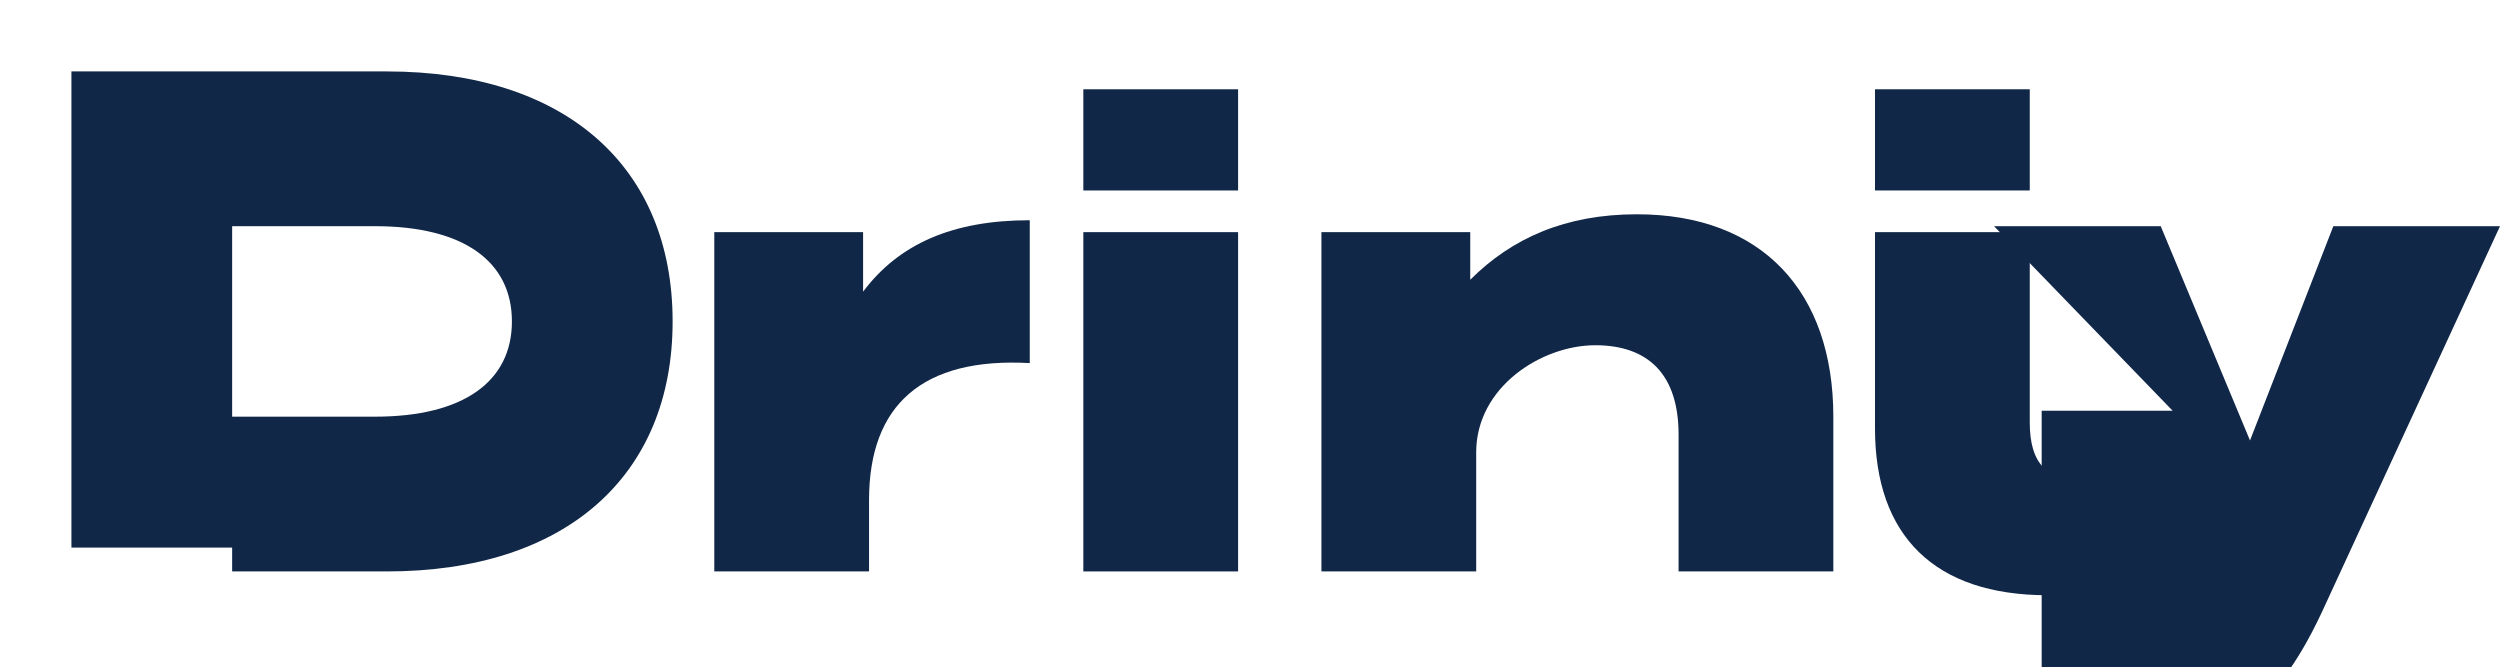
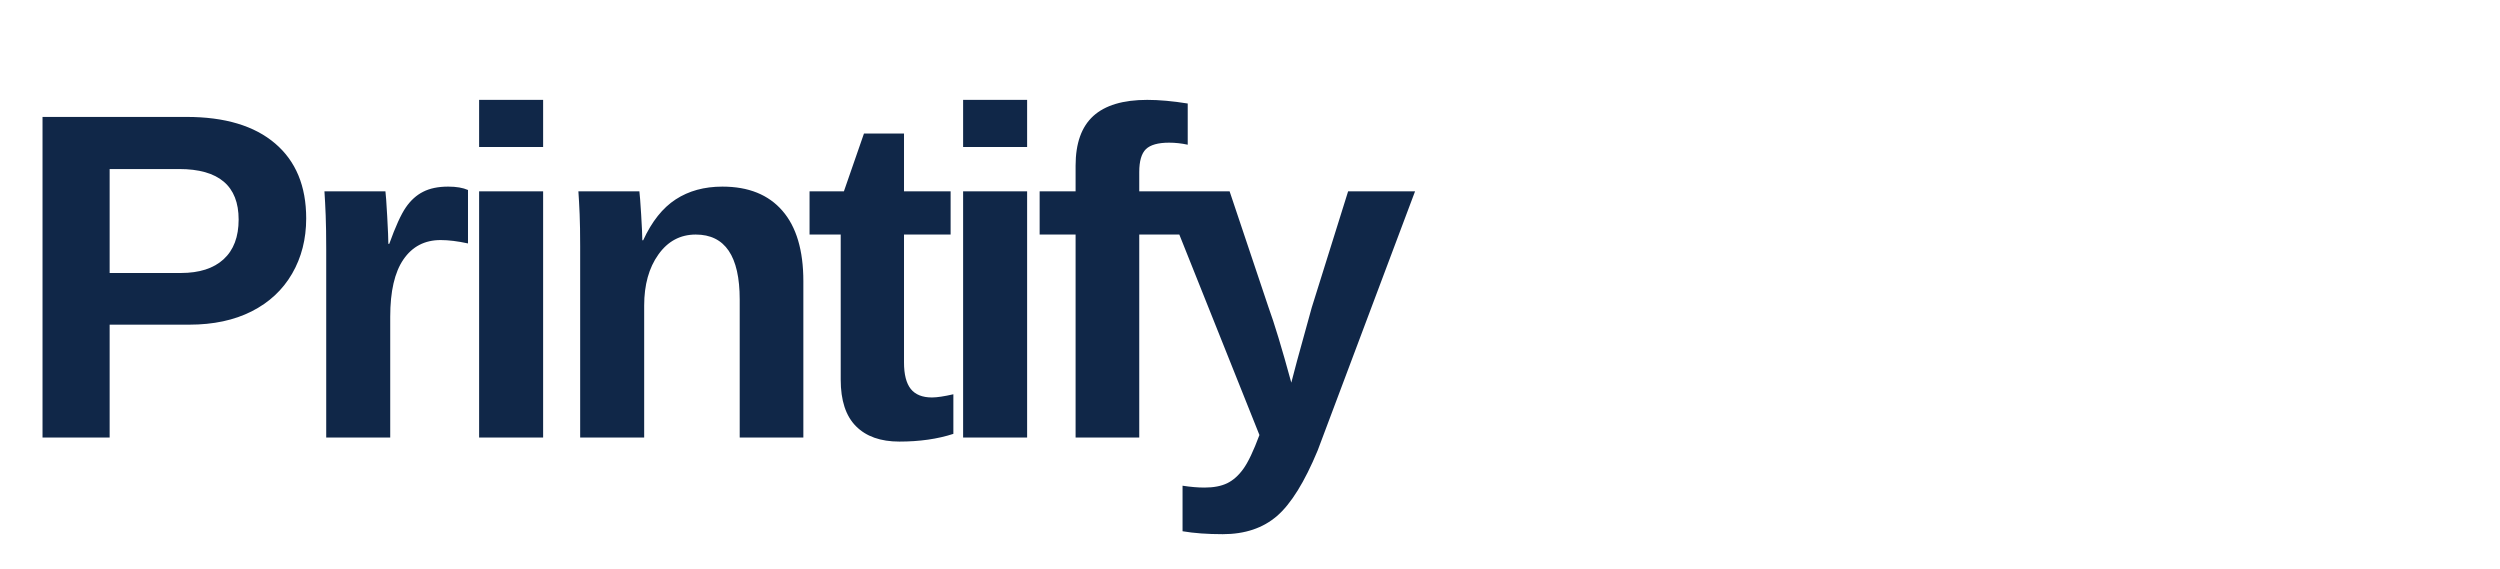
- <svg xmlns="http://www.w3.org/2000/svg" width="420" height="112" viewBox="0 0 420 112" role="img" aria-labelledby="title">
-   <rect width="420" height="112" fill="none" />
-   <g fill="#102748">
-     <path d="M12 96V16h53c30 0 48 16 48 42S95 100 65 100H39V96H12zm27-22h24c15 0 23-6 23-16s-8-16-23-16H39v32z" transform="translate(0 -4)" />
-     <path d="M120 96V39h25v10c6-8 15-12 28-12v24c-18-1-27 7-27 23v12h-26z" />
-     <path d="M182 39h26v57h-26zM182 15h26v17h-26z" />
-     <path d="M222 96V39h25v8c7-7 16-11 28-11 21 0 33 13 33 34v26h-26V73c0-10-5-15-14-15s-20 7-20 18v20h-26z" />
-     <path d="M315 39h26v32c0 7 3 10 10 10h7v19h-14c-19 0-29-10-29-28V39zM315 15h26v17h-26z" />
-     <path d="M365 39h28l15 36 14-36h28l-30 65c-8 17-17 23-33 23h-14V70h22l-30-31z" transform="translate(-30 -1)" />
-   </g>
+ <svg xmlns="http://www.w3.org/2000/svg" width="440" height="100" viewBox="0 0 440 100">
+   <text x="2" y="77" fill="#102748" font-family="Arial, Helvetica, sans-serif" font-size="82" font-weight="900" letter-spacing="-5">Printify</text>
</svg>
